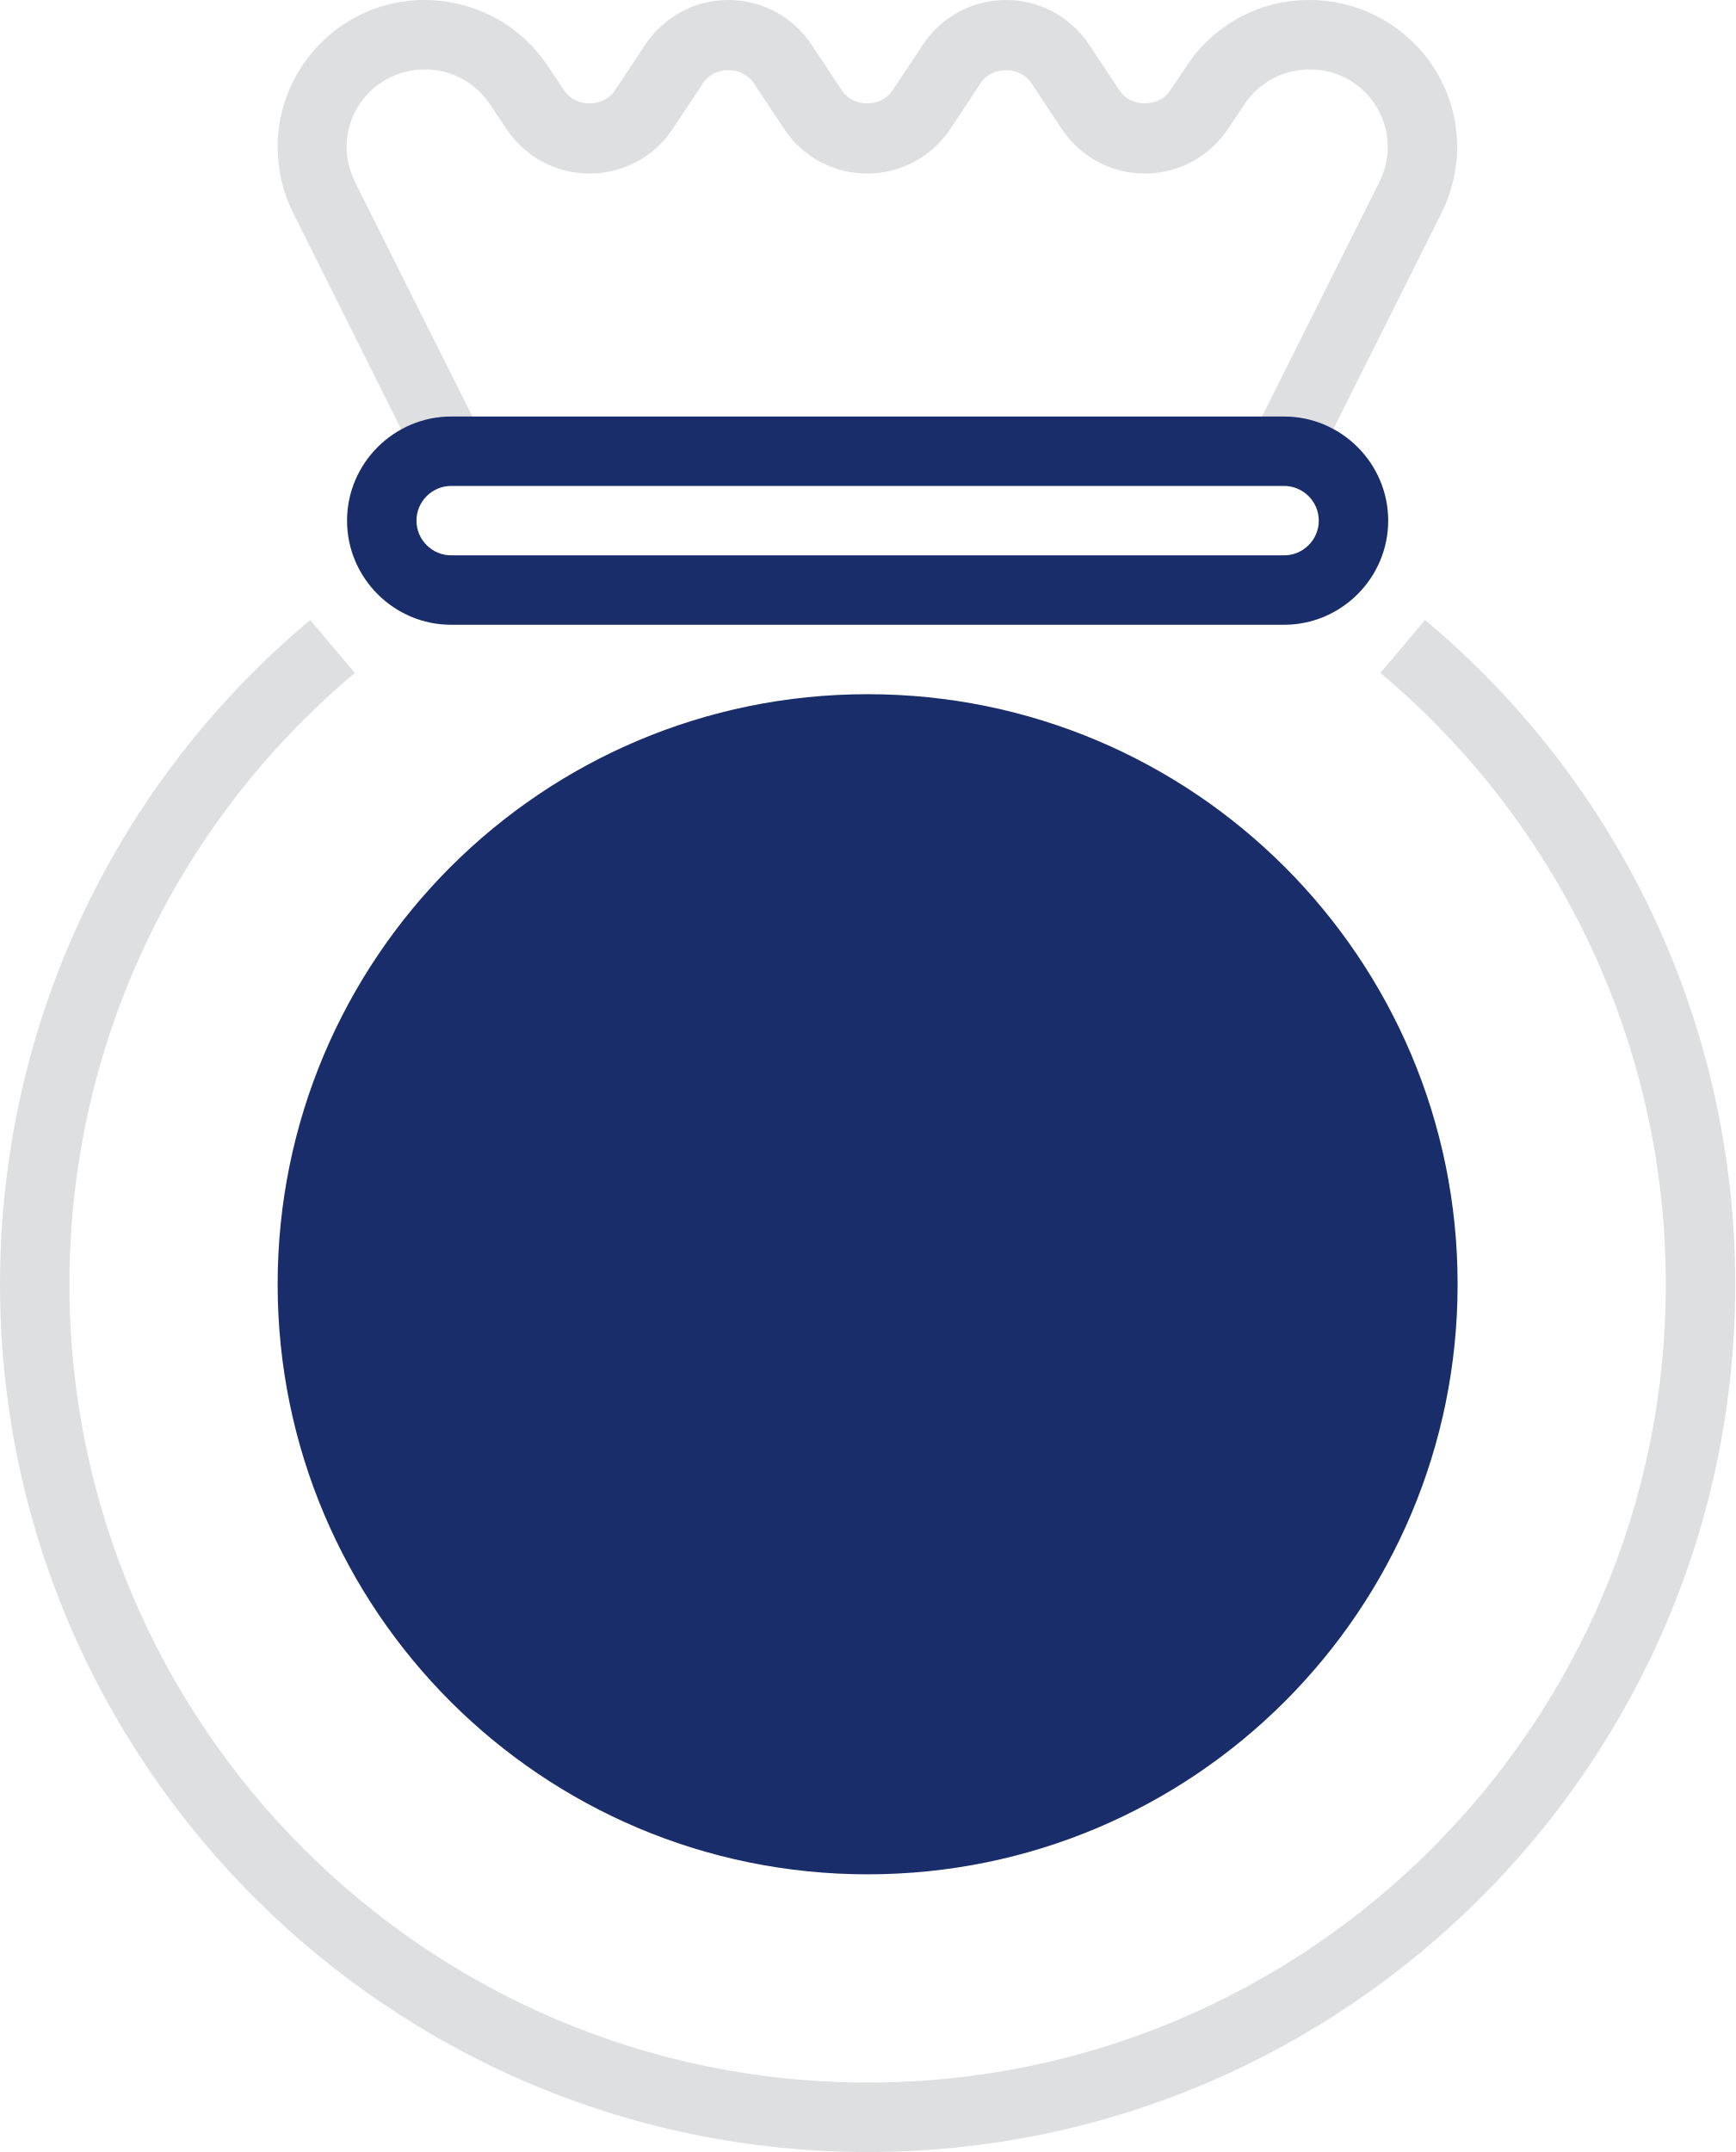
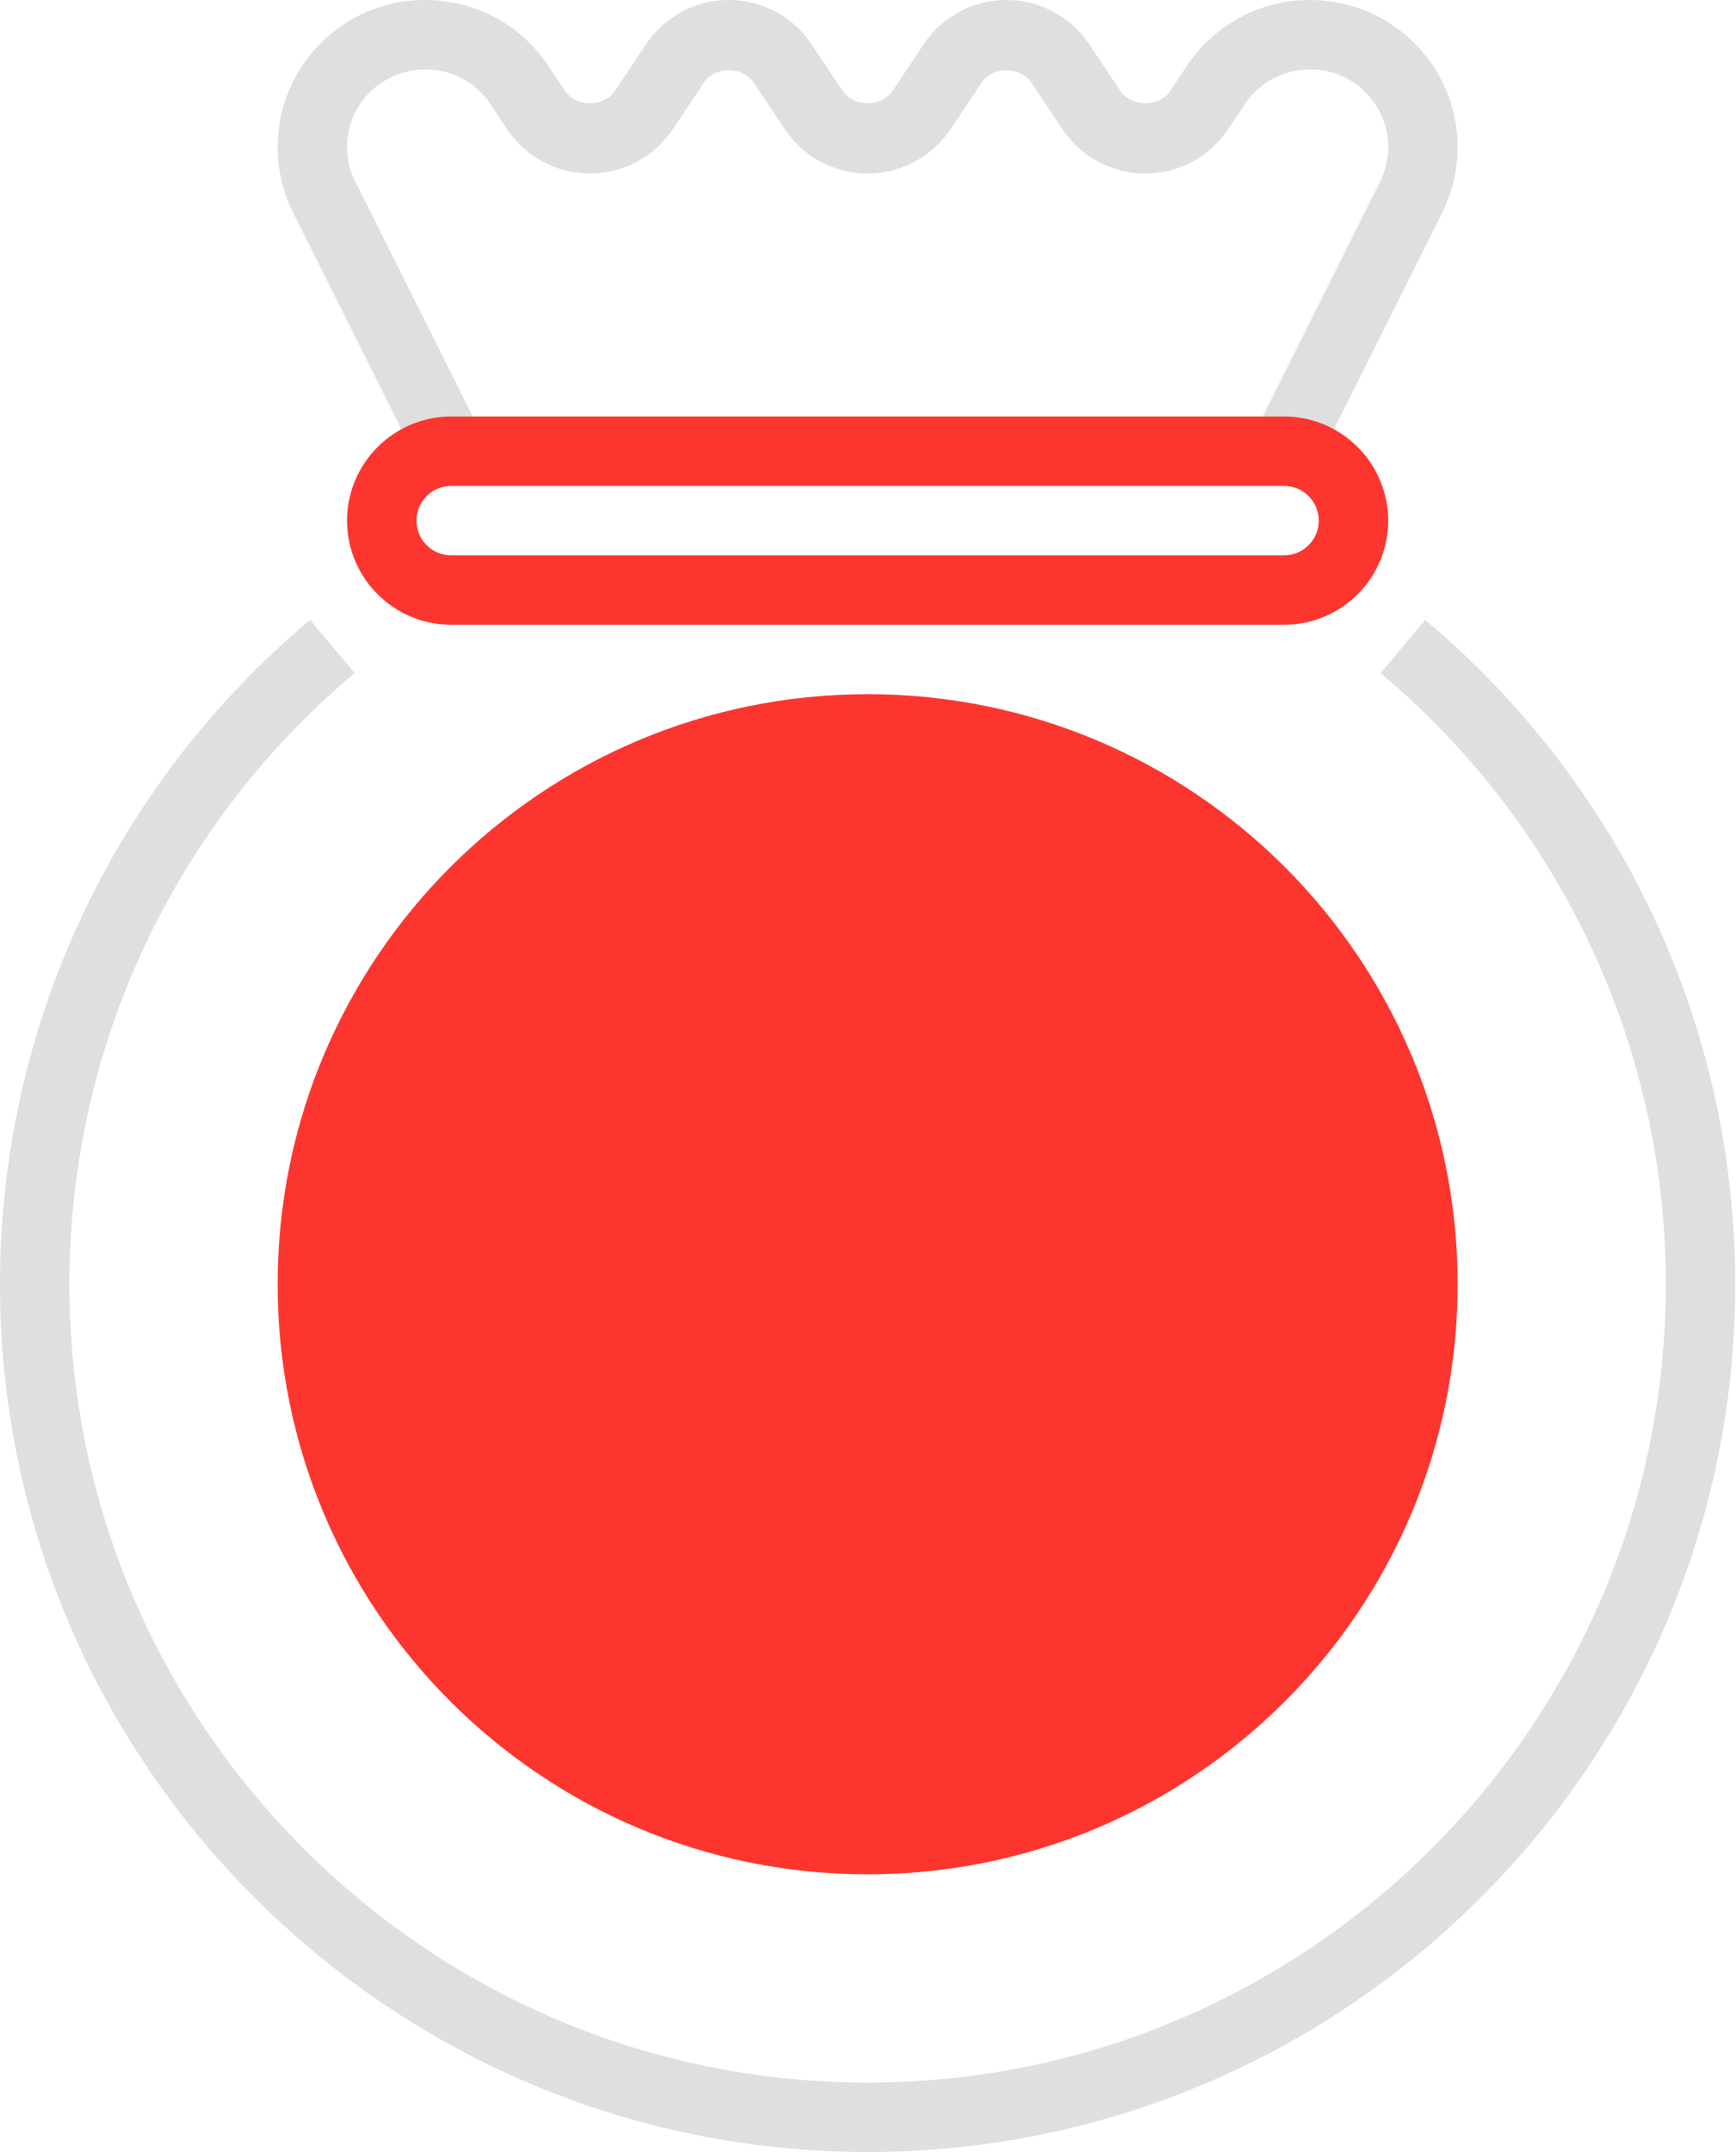
- <svg xmlns="http://www.w3.org/2000/svg" version="1.1" id="Capa_1" x="0px" y="0px" viewBox="7 149 400 496" style="enable-background:new 7 149 400 496;" width="56px" xml:space="preserve">
-   <style type="text/css">
- 	.st0{fill:#192D6B;}
- 	.st1{fill:#DEDFE0;}
- </style>
-   <circle class="st0" cx="207" cy="445" r="136" />
+ <svg xmlns="http://www.w3.org/2000/svg" version="1.1" id="Capa_1" x="0px" y="0px" viewBox="7 149 400 496" style="enable-background:new 7 149 400 496;" xml:space="preserve" width="56">
+   <circle style="fill:#FC352E;" cx="207" cy="445" r="136" />
  <g>
-     <path class="st1" d="M103.8,256.6l14.3-7.2l-29.3-58.5c-1.2-2.5-1.9-5.2-1.9-8c0-9.9,8-17.9,18.1-17.9c6,0,11.6,3,14.9,8l3.9,5.8   c4.3,6.4,11.4,10.2,19.1,10.2s14.8-3.8,19.1-10.2l7.1-10.7c2.6-3.9,9-3.9,11.6,0l7.1,10.7c4.3,6.4,11.4,10.2,19.1,10.2   c7.7,0,14.8-3.8,19.1-10.2l7.1-10.7c2.6-3.9,9-3.9,11.6,0l7.1,10.7c4.3,6.4,11.4,10.2,19.1,10.2s14.8-3.8,19.1-10.2l3.9-5.8   c3.3-5,8.9-8,15.1-8c9.9,0,17.9,8,17.9,17.9c0,2.8-0.7,5.5-1.9,8l-29.3,58.5l14.3,7.2l29.3-58.5c2.3-4.7,3.6-9.9,3.6-15.2   c0-18.7-15.2-33.9-34.1-33.9c-11.4,0-21.9,5.6-28.2,15.1l-3.9,5.8c-2.6,3.9-9,3.9-11.6,0l-7.1-10.7c-4.3-6.4-11.4-10.2-19.1-10.2   s-14.8,3.8-19.1,10.2l-7.1,10.7c-2.6,3.9-9,3.9-11.6,0l-7.1-10.7c-4.3-6.4-11.4-10.2-19.1-10.2s-14.8,3.8-19.1,10.2l-7.1,10.7   c-2.6,3.9-9,3.9-11.6,0l-3.9-5.8c-6.3-9.4-16.8-15.1-28.4-15.1C86.2,149,71,164.2,71,182.9c0,5.2,1.2,10.5,3.6,15.2L103.8,256.6z" />
-     <path class="st1" d="M335.5,291.9l-10.3,12.2C367,339.2,391,390.6,391,445c0,101.5-82.5,184-184,184S23,546.5,23,445   c0-54.4,24-105.8,65.8-140.9l-10.3-12.2C33,330,7,385.8,7,445c0,110.3,89.7,200,200,200s200-89.7,200-200   C407,385.8,381,330,335.5,291.9z" />
+     <path style="fill:#DEDFE0;" d="M103.84,256.576l14.312-7.16L88.888,190.88c-1.232-2.464-1.888-5.232-1.888-7.992   C87,173.024,95.024,165,105.144,165c6,0,11.56,2.976,14.88,7.968l3.88,5.816C128.168,185.176,135.312,189,143,189   s14.832-3.824,19.096-10.216l7.128-10.688c2.584-3.872,8.976-3.872,11.56,0l7.128,10.688C192.168,185.176,199.312,189,207,189   c7.688,0,14.832-3.824,19.096-10.216l7.128-10.688c2.584-3.872,8.976-3.872,11.56,0l7.128,10.688   C256.168,185.176,263.312,189,271,189s14.832-3.824,19.096-10.216l3.88-5.816c3.32-4.992,8.88-7.968,15.136-7.968   c9.864,0,17.888,8.024,17.888,17.888c0,2.76-0.656,5.528-1.888,8l-29.264,58.536l14.312,7.16l29.264-58.536   c2.336-4.688,3.576-9.928,3.576-15.16C343,164.2,327.8,149,308.856,149c-11.36,0-21.896,5.64-28.192,15.088l-3.88,5.816   c-2.584,3.872-8.976,3.872-11.56,0l-7.128-10.688C253.832,152.824,246.688,149,239,149s-14.832,3.824-19.096,10.216l-7.128,10.688   c-2.584,3.872-8.976,3.872-11.56,0l-7.128-10.688C189.832,152.824,182.688,149,175,149s-14.832,3.824-19.096,10.216l-7.128,10.688   c-2.584,3.872-8.976,3.872-11.56,0l-3.88-5.816C127.04,154.64,116.504,149,104.888,149C86.2,149,71,164.2,71,182.888   c0,5.232,1.24,10.472,3.576,15.16L103.84,256.576z" />
+     <path style="fill:#DEDFE0;" d="M335.528,291.88l-10.288,12.248C367.032,339.232,391,390.576,391,445c0,101.464-82.544,184-184,184   S23,546.464,23,445c0-54.424,23.968-105.768,65.76-140.872L78.472,291.88C33.048,330.024,7,385.832,7,445   c0,110.28,89.72,200,200,200s200-89.72,200-200C407,385.832,380.952,330.024,335.528,291.88z" />
  </g>
-   <path class="st0" d="M303,293H111c-13.2,0-24-10.8-24-24s10.8-24,24-24h192c13.2,0,24,10.8,24,24S316.2,293,303,293z M111,261  c-4.4,0-8,3.6-8,8s3.6,8,8,8h192c4.4,0,8-3.6,8-8s-3.6-8-8-8H111z" />
+   <path style="fill:#FC352E;" d="M303,293H111c-13.232,0-24-10.768-24-24s10.768-24,24-24h192c13.232,0,24,10.768,24,24  S316.232,293,303,293z M111,261c-4.408,0-8,3.592-8,8s3.592,8,8,8h192c4.408,0,8-3.592,8-8s-3.592-8-8-8H111z" />
</svg>
